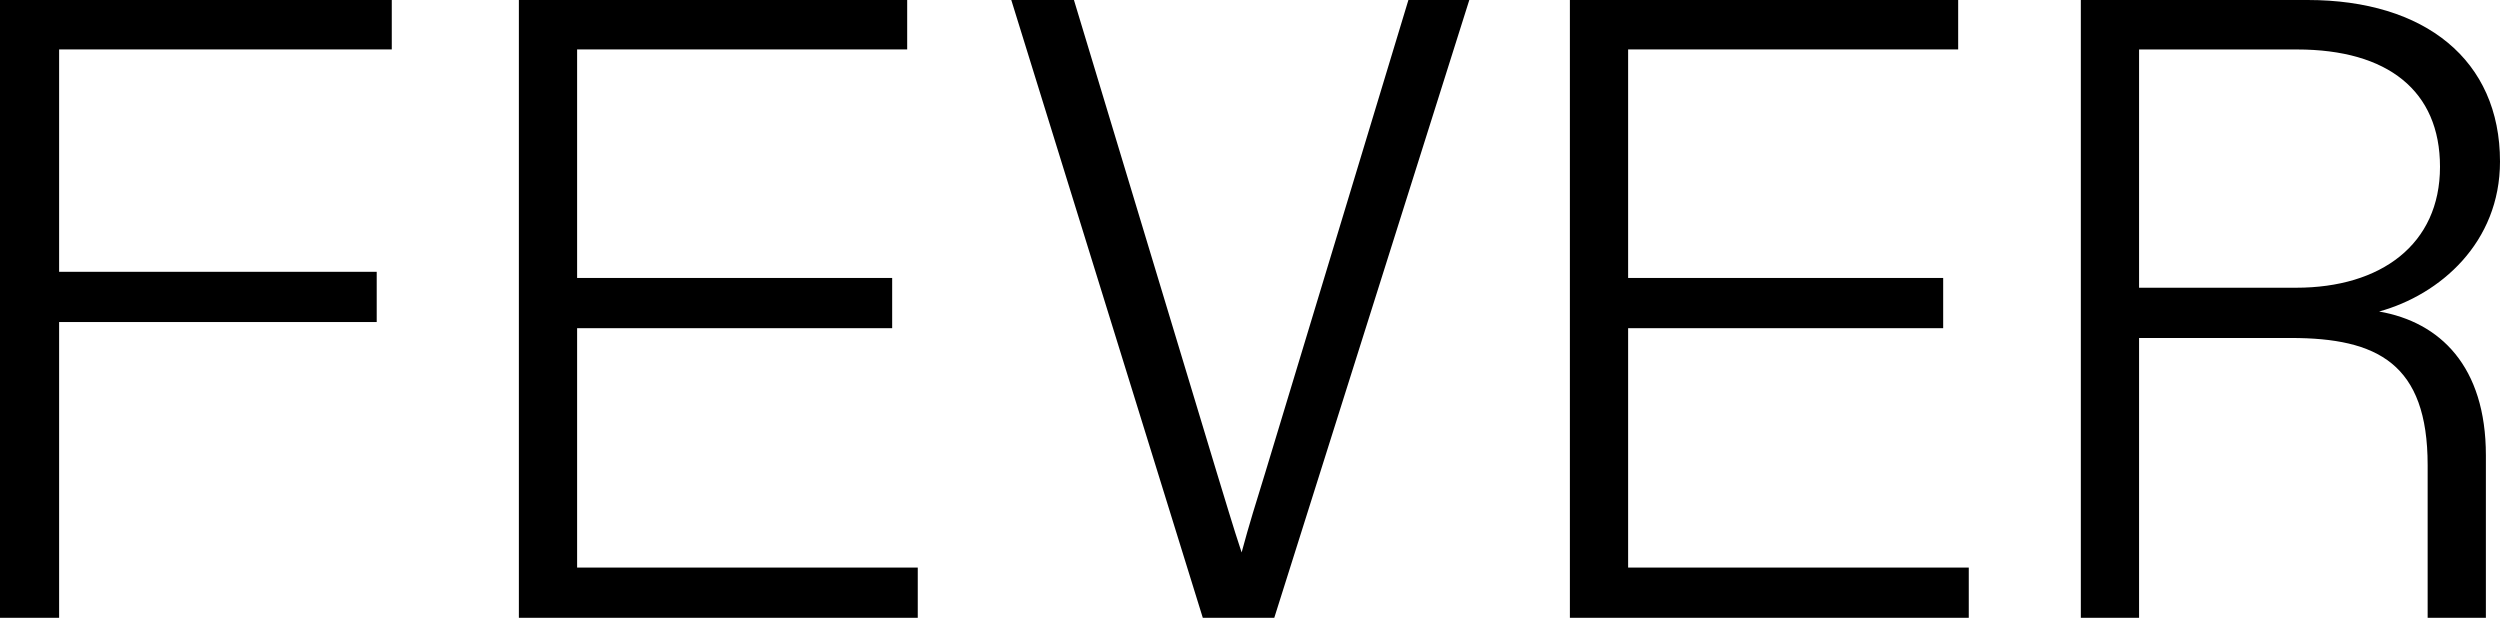
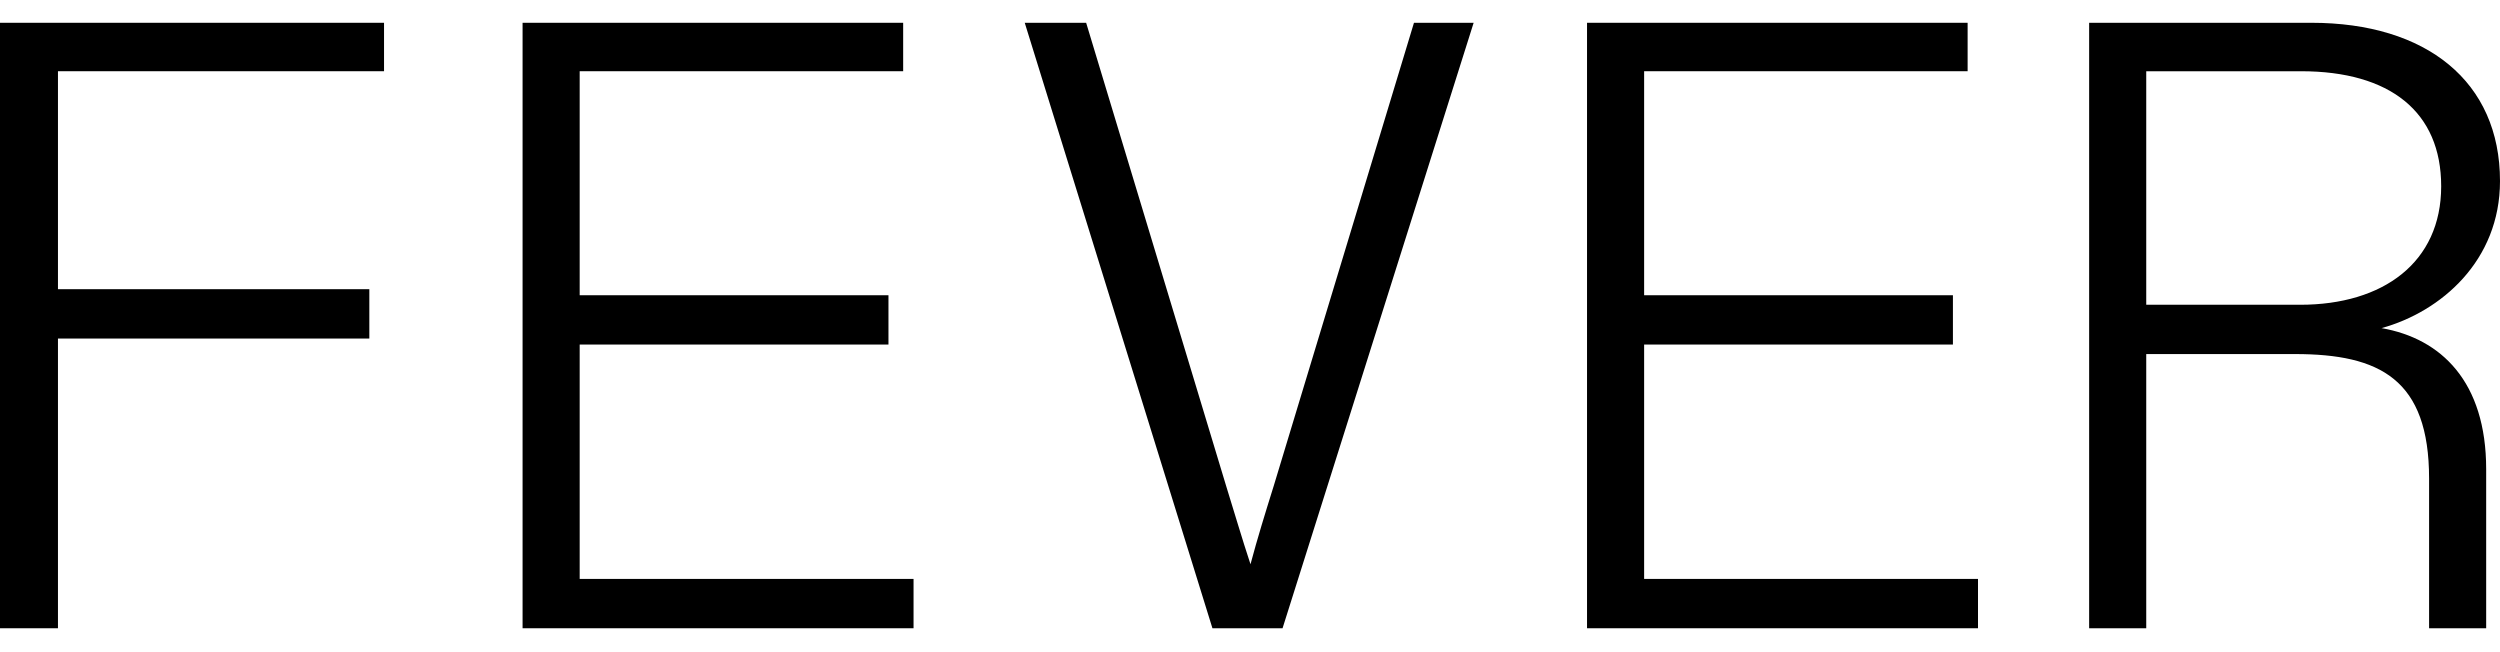
- <svg xmlns="http://www.w3.org/2000/svg" width="995.47" height="245.98" viewBox="0 0 995.47 245.98">
-   <path d="M0,246V0H156V19.68H23.54v88.55H150v20H23.54V246Z" />
-   <path d="M206.61,246V0H361.23V19.68H229.8v91H355.25v20H229.8V226H365.44v20Z" />
-   <path d="M478.94,246,402.68,0h24.95l56.93,188.35c3.16,10.19,6.32,21.08,9.84,31.62,2.81-10.54,6-20.73,9.48-32L560.81,0h24.25L507.4,246Z" />
-   <path d="M625.11,246V0H779.72V19.68H648.3v91H773.75v20H648.3V226H783.94v20Z" />
-   <path d="M828.56,246V0h90.31c46.73,0,76.6,23.9,76.6,64.31,0,32.32-23.89,53.06-48.14,59.73,24.25,4.22,42.52,21.79,42.52,57.28V246H966.66V185.19c0-40.42-20-50.61-54.47-50.61H851.75V246Zm23.19-131.43H914.3c33.73,0,57.28-17.21,57.28-48.14,0-30.22-20.74-46.73-56.93-46.73h-62.9Z" />
+ <svg xmlns="http://www.w3.org/2000/svg" width="1920" height="500" viewBox="0 0 1920 500">
+   <path d="M0,482.5V17.5H294.94V54.7H44.51V222.1H283.65V260H44.51V482.5Z" />
+   <path d="M401.34,482.5V17.5H693.63V54.7H445.19V226.75H682.34v37.86H445.19v180H701.6V482.5Z" />
+   <path d="M931.15,482.5,787,17.5h47.16L941.78,373.56c6,19.26,12,39.86,18.6,59.78,5.31-19.92,11.29-39.19,17.93-60.45L1085.93,17.5h45.83L985,482.5Z" />
+   <path d="M1218.84,482.5V17.5h292.29V54.7H1262.69V226.75h237.15v37.86H1262.69v180H1519.1V482.5Z" />
+   <path d="M1604.46,482.5V17.5h170.73c88.35,0,144.81,45.17,144.81,121.56,0,61.12-45.17,100.31-91,112.93,45.84,8,80.38,41.19,80.38,108.28V482.5h-43.84V367.58c0-76.39-37.87-95.66-103-95.66H1648.31V482.5Zm43.85-248.44h118.24c63.77,0,108.28-32.55,108.28-91,0-57.13-39.19-88.35-107.62-88.35h-118.9Z" />
</svg>
